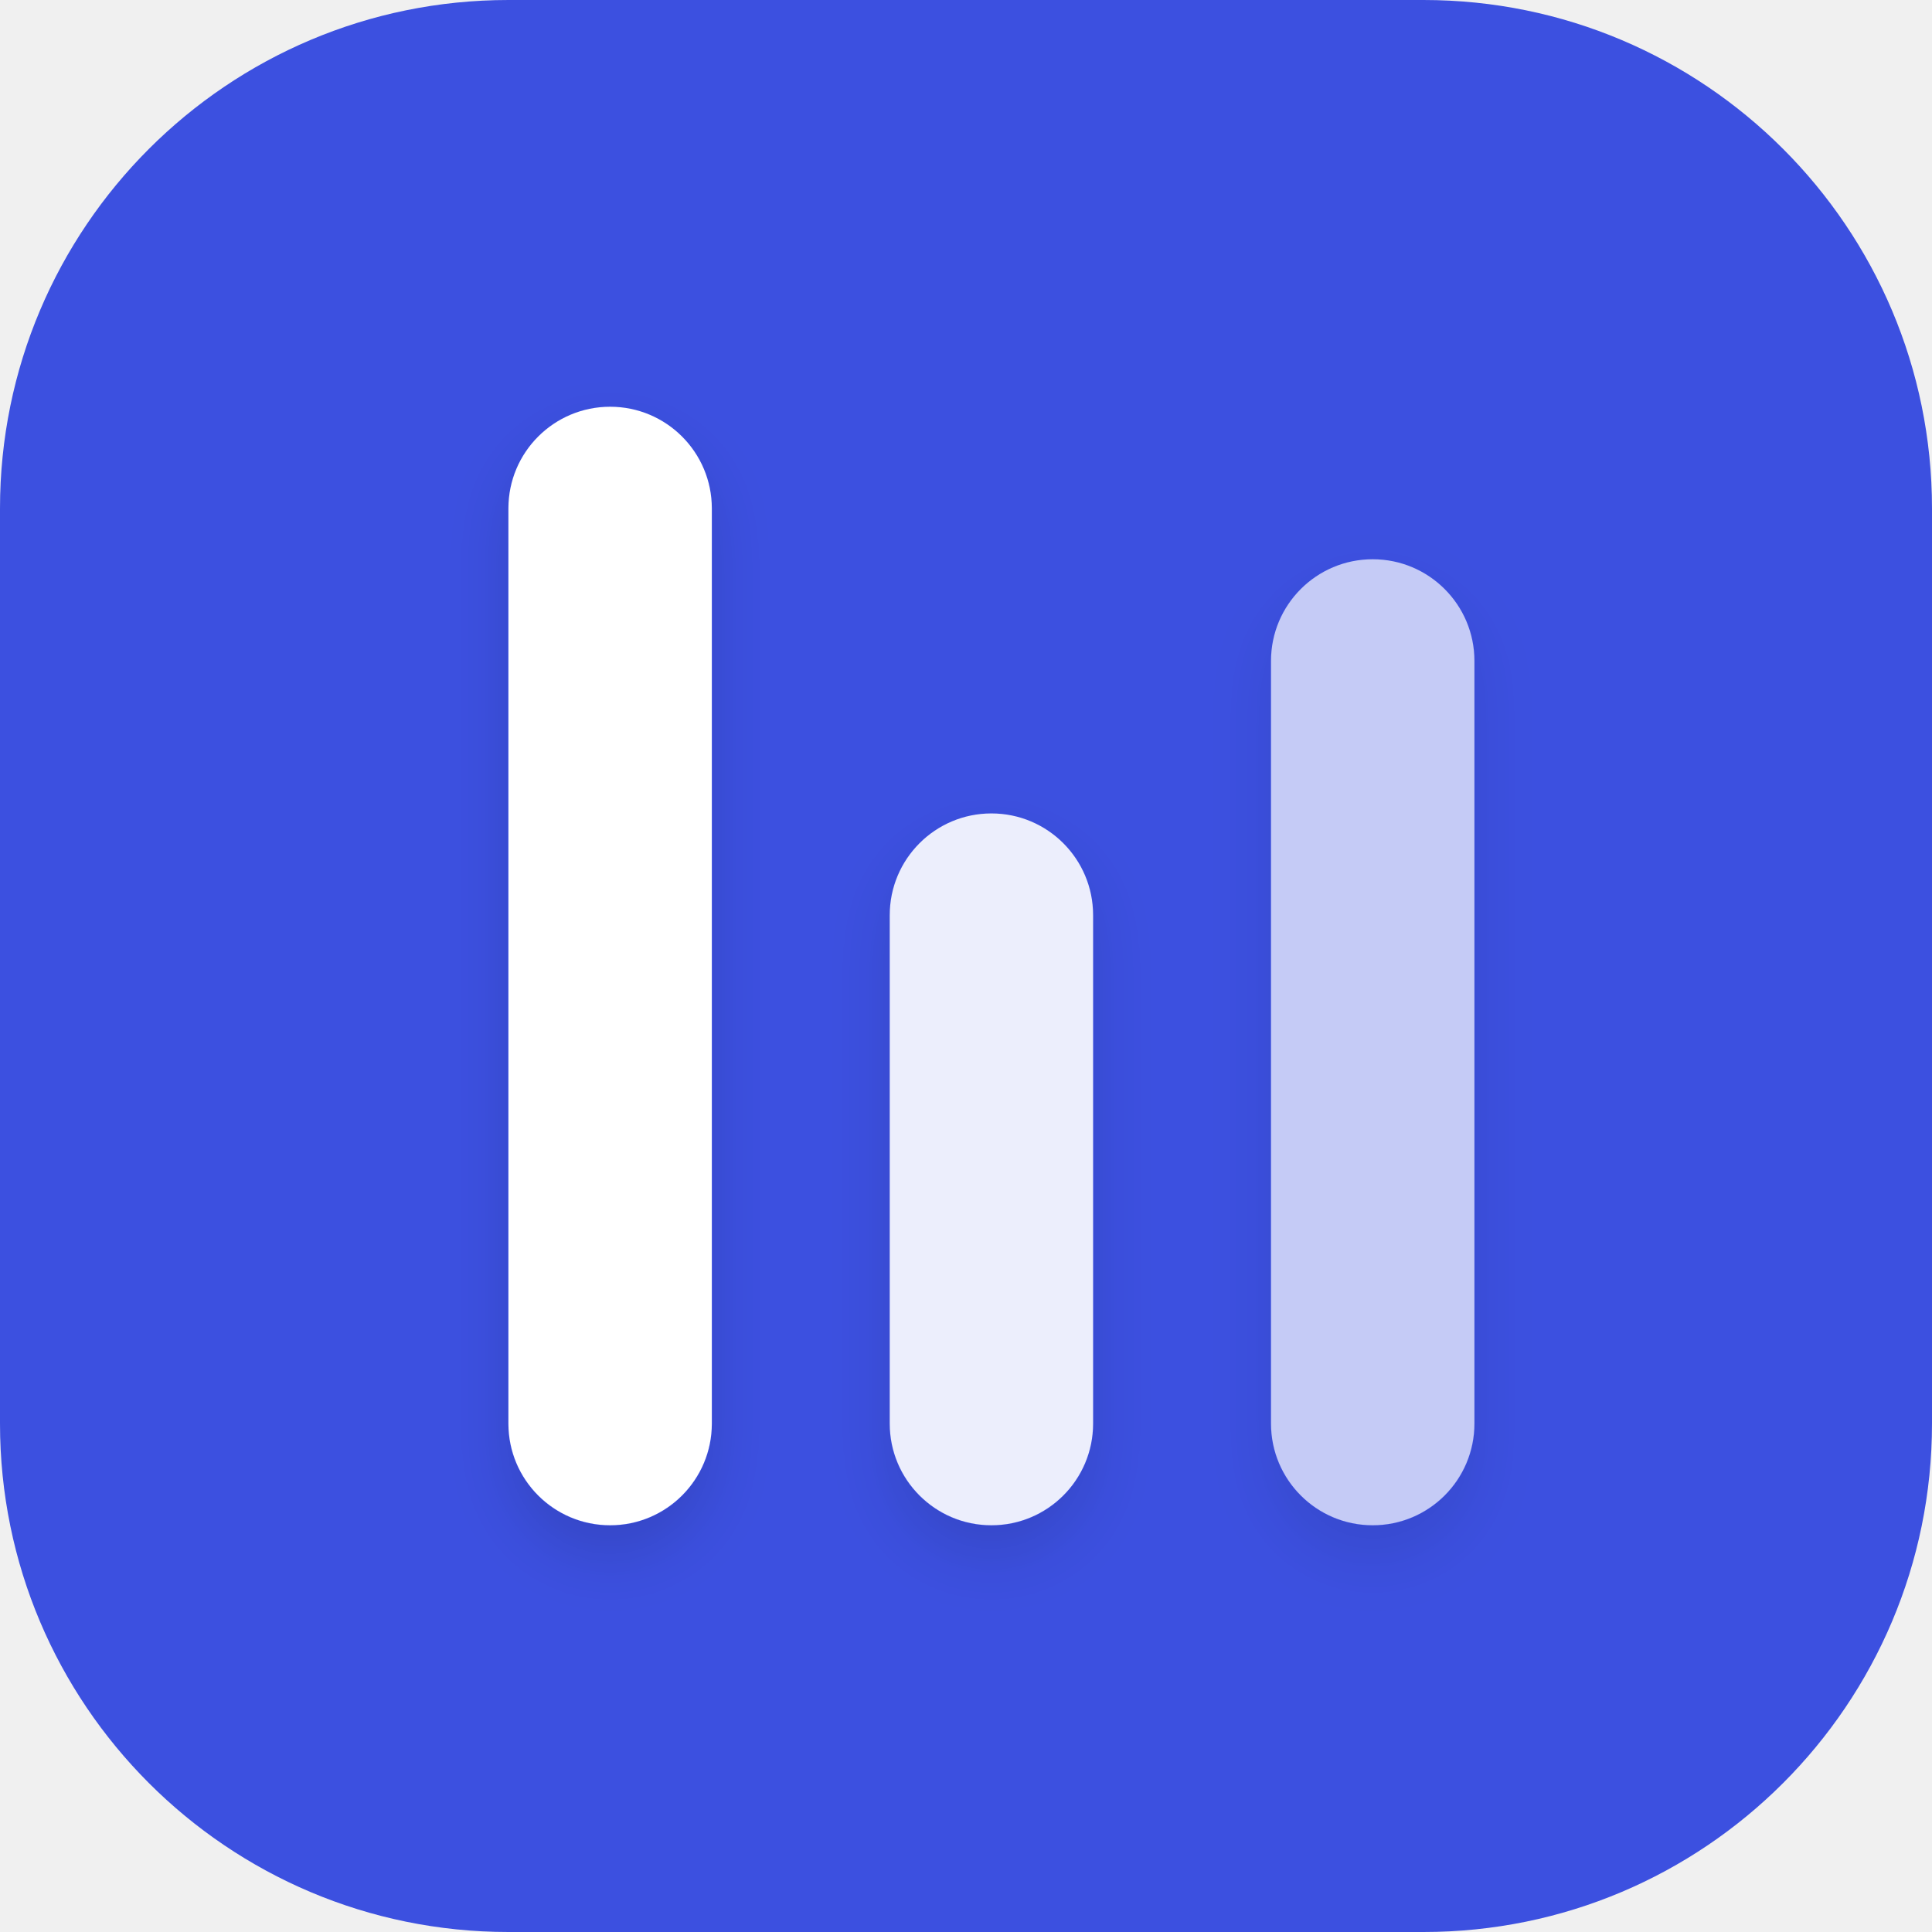
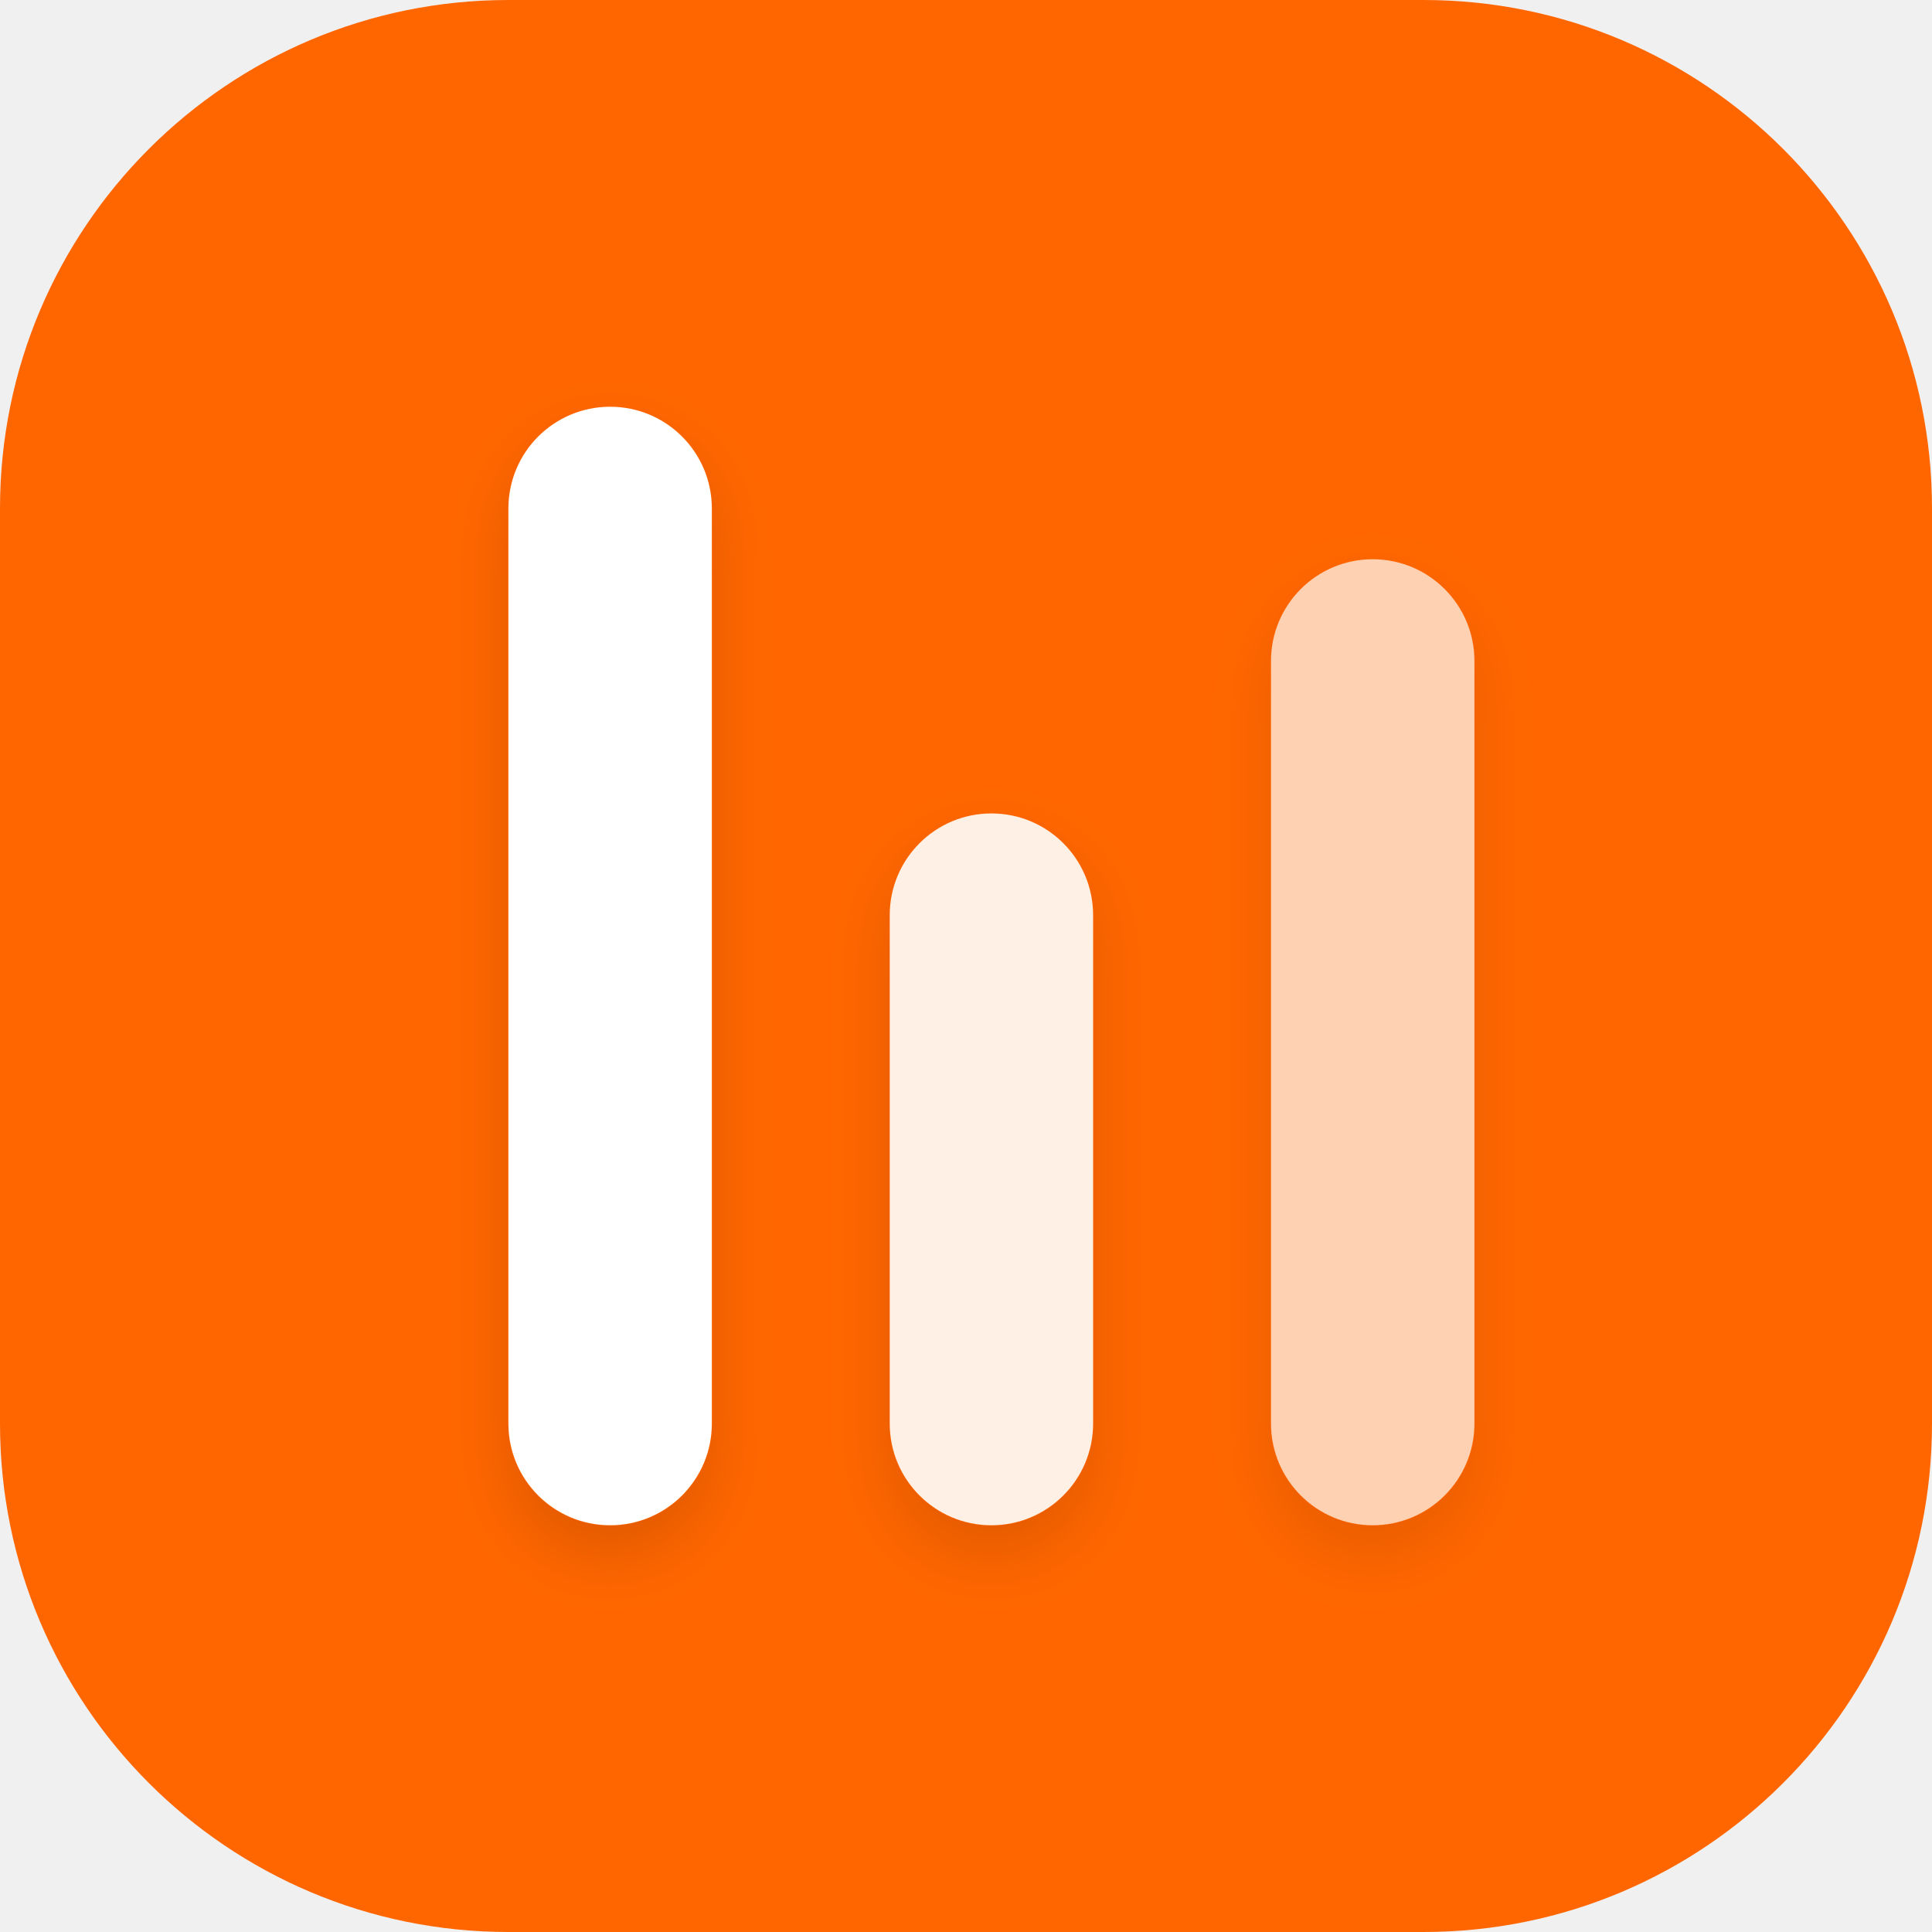
- <svg xmlns="http://www.w3.org/2000/svg" width="32" height="32" viewBox="0 0 32 32" fill="none">
-   <path d="M0 8.421C0 3.77 3.77 0 8.421 0H23.579C28.23 0 32 3.77 32 8.421V23.579C32 28.23 28.23 32 23.579 32H8.421C3.77 32 0 28.23 0 23.579V8.421Z" fill="#3C50E0" />
-   <g filter="url(#filter0_d_521_14078)">
-     <path d="M8.421 8.421C8.421 7.491 9.175 6.737 10.106 6.737V6.737C11.036 6.737 11.79 7.491 11.79 8.421V23.579C11.79 24.509 11.036 25.263 10.106 25.263V25.263C9.175 25.263 8.421 24.509 8.421 23.579V8.421Z" fill="white" />
+ <svg xmlns="http://www.w3.org/2000/svg" width="32" height="32" viewBox="0 0 32 32" fill="none" version="1.1" id="svg10">
+   <path d="M 0,8.421 C 0,3.77 3.77,0 8.421,0 H 23.579 C 28.23,0 32,3.77 32,8.421 V 23.579 C 32,28.23 28.23,32 23.579,32 H 8.421 C 3.77,32 0,28.23 0,23.579 Z" fill="#3c50e0" id="path1" style="display:inline;fill:#ff6600" />
+   <g filter="url(#filter0_d_521_14078)" id="g2">
+     <path d="M8.421 8.421C8.421 7.491 9.175 6.737 10.106 6.737V6.737C11.036 6.737 11.79 7.491 11.79 8.421V23.579C11.79 24.509 11.036 25.263 10.106 25.263V25.263C9.175 25.263 8.421 24.509 8.421 23.579V8.421Z" fill="white" id="path2" />
  </g>
-   <g opacity="0.9" filter="url(#filter1_d_521_14078)">
-     <path d="M14.737 15.158C14.737 14.227 15.491 13.473 16.421 13.473V13.473C17.351 13.473 18.105 14.227 18.105 15.158V23.579C18.105 24.509 17.351 25.263 16.421 25.263V25.263C15.491 25.263 14.737 24.509 14.737 23.579V15.158Z" fill="white" />
+   <g opacity="0.9" filter="url(#filter1_d_521_14078)" id="g3">
+     <path d="M14.737 15.158C14.737 14.227 15.491 13.473 16.421 13.473V13.473C17.351 13.473 18.105 14.227 18.105 15.158V23.579C18.105 24.509 17.351 25.263 16.421 25.263V25.263C15.491 25.263 14.737 24.509 14.737 23.579V15.158Z" fill="white" id="path3" />
  </g>
-   <g opacity="0.7" filter="url(#filter2_d_521_14078)">
-     <path d="M21.052 10.947C21.052 10.017 21.806 9.263 22.736 9.263V9.263C23.667 9.263 24.421 10.017 24.421 10.947V23.578C24.421 24.509 23.667 25.263 22.736 25.263V25.263C21.806 25.263 21.052 24.509 21.052 23.578V10.947Z" fill="white" />
+   <g opacity="0.7" filter="url(#filter2_d_521_14078)" id="g4">
+     <path d="M21.052 10.947C21.052 10.017 21.806 9.263 22.736 9.263V9.263C23.667 9.263 24.421 10.017 24.421 10.947V23.578C24.421 24.509 23.667 25.263 22.736 25.263V25.263C21.806 25.263 21.052 24.509 21.052 23.578V10.947Z" fill="white" id="path4" />
  </g>
-   <defs>
+   <defs id="defs10">
    <filter id="filter0_d_521_14078" x="7.421" y="6.237" width="5.369" height="20.526" filterUnits="userSpaceOnUse" color-interpolation-filters="sRGB">
-       <feFlood flood-opacity="0" result="BackgroundImageFix" />
-       <feColorMatrix in="SourceAlpha" type="matrix" values="0 0 0 0 0 0 0 0 0 0 0 0 0 0 0 0 0 0 127 0" result="hardAlpha" />
-       <feOffset dy="0.5" />
-       <feGaussianBlur stdDeviation="0.5" />
-       <feComposite in2="hardAlpha" operator="out" />
-       <feColorMatrix type="matrix" values="0 0 0 0 0 0 0 0 0 0 0 0 0 0 0 0 0 0 0.12 0" />
-       <feBlend mode="normal" in2="BackgroundImageFix" result="effect1_dropShadow_521_14078" />
-       <feBlend mode="normal" in="SourceGraphic" in2="effect1_dropShadow_521_14078" result="shape" />
+       <feFlood flood-opacity="0" result="BackgroundImageFix" id="feFlood4" />
+       <feColorMatrix in="SourceAlpha" type="matrix" values="0 0 0 0 0 0 0 0 0 0 0 0 0 0 0 0 0 0 127 0" result="hardAlpha" id="feColorMatrix4" />
+       <feOffset dy="0.5" id="feOffset4" />
+       <feGaussianBlur stdDeviation="0.5" id="feGaussianBlur4" />
+       <feComposite in2="hardAlpha" operator="out" id="feComposite4" />
+       <feColorMatrix type="matrix" values="0 0 0 0 0 0 0 0 0 0 0 0 0 0 0 0 0 0 0.12 0" id="feColorMatrix5" />
+       <feBlend mode="normal" in2="BackgroundImageFix" result="effect1_dropShadow_521_14078" id="feBlend5" />
+       <feBlend mode="normal" in="SourceGraphic" in2="effect1_dropShadow_521_14078" result="shape" id="feBlend6" />
    </filter>
    <filter id="filter1_d_521_14078" x="13.737" y="12.973" width="5.369" height="13.79" filterUnits="userSpaceOnUse" color-interpolation-filters="sRGB">
-       <feFlood flood-opacity="0" result="BackgroundImageFix" />
-       <feColorMatrix in="SourceAlpha" type="matrix" values="0 0 0 0 0 0 0 0 0 0 0 0 0 0 0 0 0 0 127 0" result="hardAlpha" />
-       <feOffset dy="0.5" />
-       <feGaussianBlur stdDeviation="0.5" />
-       <feComposite in2="hardAlpha" operator="out" />
-       <feColorMatrix type="matrix" values="0 0 0 0 0 0 0 0 0 0 0 0 0 0 0 0 0 0 0.12 0" />
-       <feBlend mode="normal" in2="BackgroundImageFix" result="effect1_dropShadow_521_14078" />
-       <feBlend mode="normal" in="SourceGraphic" in2="effect1_dropShadow_521_14078" result="shape" />
+       <feFlood flood-opacity="0" result="BackgroundImageFix" id="feFlood6" />
+       <feColorMatrix in="SourceAlpha" type="matrix" values="0 0 0 0 0 0 0 0 0 0 0 0 0 0 0 0 0 0 127 0" result="hardAlpha" id="feColorMatrix6" />
+       <feOffset dy="0.5" id="feOffset6" />
+       <feGaussianBlur stdDeviation="0.5" id="feGaussianBlur6" />
+       <feComposite in2="hardAlpha" operator="out" id="feComposite6" />
+       <feColorMatrix type="matrix" values="0 0 0 0 0 0 0 0 0 0 0 0 0 0 0 0 0 0 0.12 0" id="feColorMatrix7" />
+       <feBlend mode="normal" in2="BackgroundImageFix" result="effect1_dropShadow_521_14078" id="feBlend7" />
+       <feBlend mode="normal" in="SourceGraphic" in2="effect1_dropShadow_521_14078" result="shape" id="feBlend8" />
    </filter>
    <filter id="filter2_d_521_14078" x="20.052" y="8.763" width="5.369" height="18" filterUnits="userSpaceOnUse" color-interpolation-filters="sRGB">
-       <feFlood flood-opacity="0" result="BackgroundImageFix" />
-       <feColorMatrix in="SourceAlpha" type="matrix" values="0 0 0 0 0 0 0 0 0 0 0 0 0 0 0 0 0 0 127 0" result="hardAlpha" />
-       <feOffset dy="0.5" />
-       <feGaussianBlur stdDeviation="0.5" />
-       <feComposite in2="hardAlpha" operator="out" />
-       <feColorMatrix type="matrix" values="0 0 0 0 0 0 0 0 0 0 0 0 0 0 0 0 0 0 0.12 0" />
-       <feBlend mode="normal" in2="BackgroundImageFix" result="effect1_dropShadow_521_14078" />
-       <feBlend mode="normal" in="SourceGraphic" in2="effect1_dropShadow_521_14078" result="shape" />
+       <feFlood flood-opacity="0" result="BackgroundImageFix" id="feFlood8" />
+       <feColorMatrix in="SourceAlpha" type="matrix" values="0 0 0 0 0 0 0 0 0 0 0 0 0 0 0 0 0 0 127 0" result="hardAlpha" id="feColorMatrix8" />
+       <feOffset dy="0.5" id="feOffset8" />
+       <feGaussianBlur stdDeviation="0.5" id="feGaussianBlur8" />
+       <feComposite in2="hardAlpha" operator="out" id="feComposite8" />
+       <feColorMatrix type="matrix" values="0 0 0 0 0 0 0 0 0 0 0 0 0 0 0 0 0 0 0.12 0" id="feColorMatrix9" />
+       <feBlend mode="normal" in2="BackgroundImageFix" result="effect1_dropShadow_521_14078" id="feBlend9" />
+       <feBlend mode="normal" in="SourceGraphic" in2="effect1_dropShadow_521_14078" result="shape" id="feBlend10" />
    </filter>
  </defs>
</svg>
